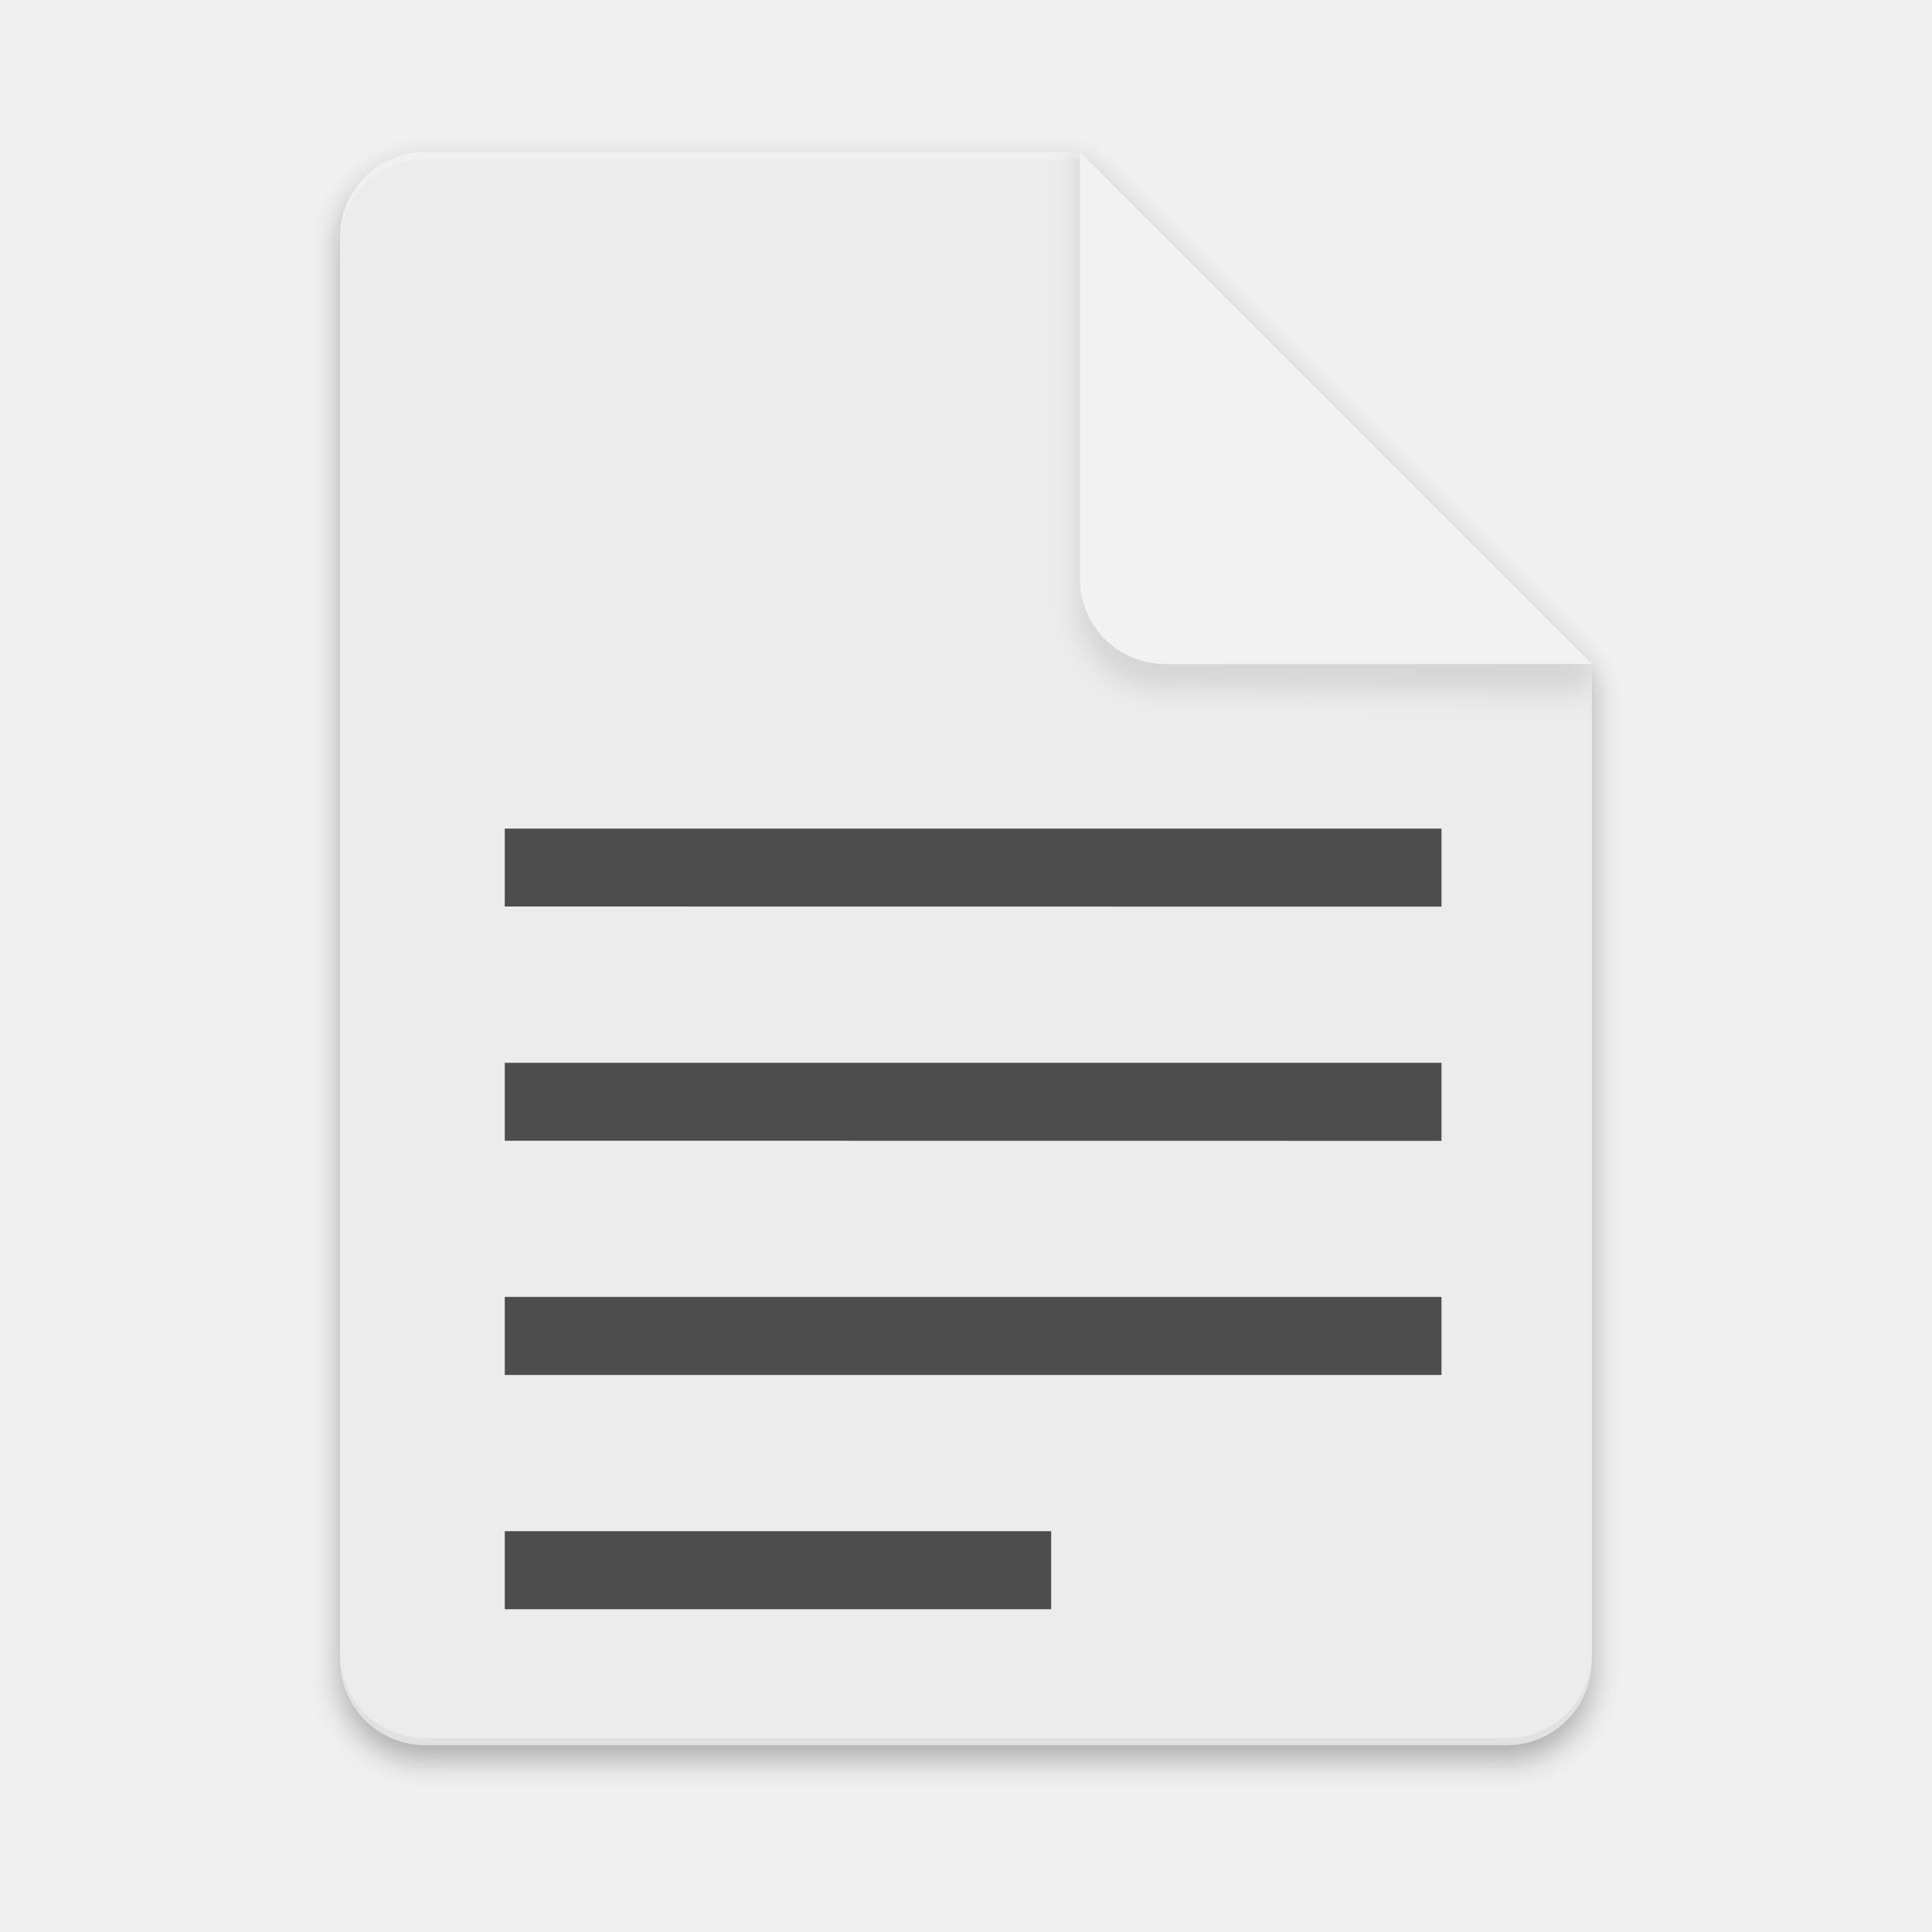
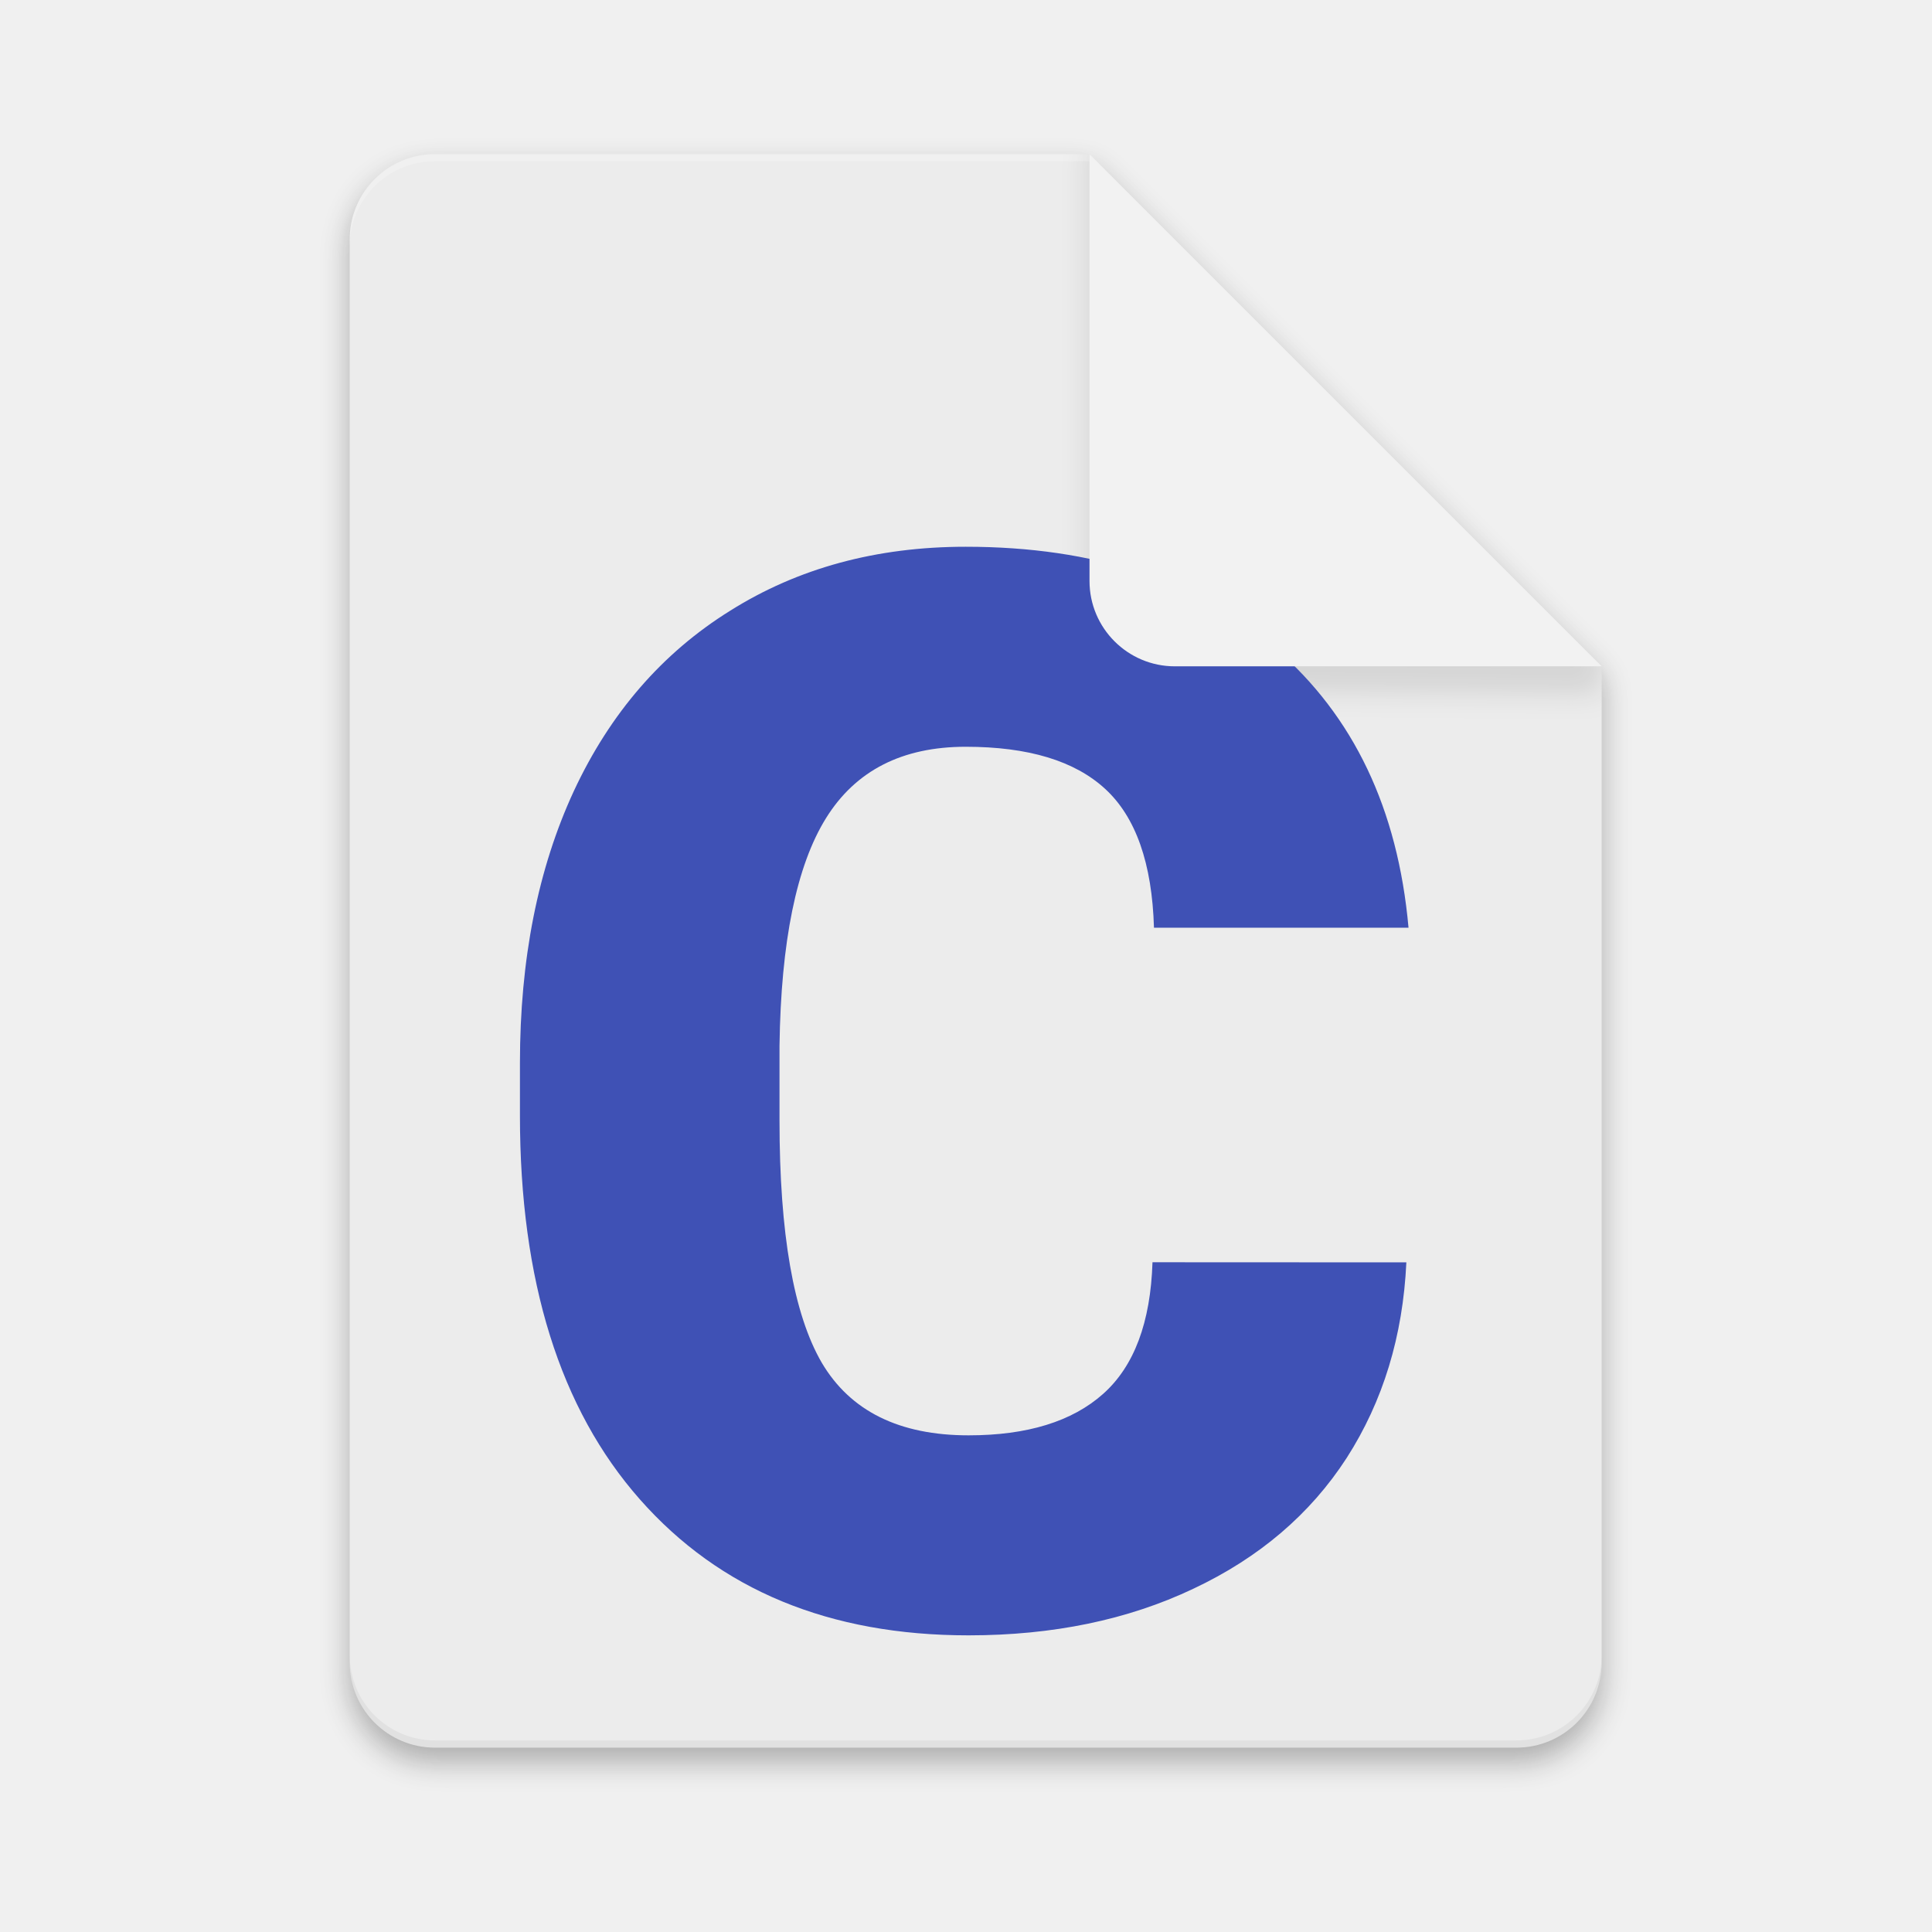
<svg xmlns="http://www.w3.org/2000/svg" width="64" height="64" viewBox="0 0 16.933 16.933" version="1.1" id="svg1">
  <defs id="defs1">
-     <filter style="color-interpolation-filters:sRGB" id="filter4507" x="-0.027" width="1.055" y="-0.021" height="1.043">
-       <feGaussianBlur stdDeviation="4" id="feGaussianBlur4509" />
-     </filter>
-     <filter style="color-interpolation-filters:sRGB" id="filter4497" x="-0.027" width="1.055" y="-0.021" height="1.043">
-       <feGaussianBlur stdDeviation="4" id="feGaussianBlur4499" />
-     </filter>
    <clipPath clipPathUnits="userSpaceOnUse" id="clipPath5158">
      <path style="display:inline;fill:#ece9d8;fill-opacity:1;stroke:none;enable-background:new" d="m 212.84,223.64 c -1.662,0 -3,1.338 -3,3 v 50 c 0,1.662 1.338,3 3,3 h 38 c 1.662,0 3,-1.338 3,-3 v -35 c -5.5,-0.5 -16.5,-1.5 -16.5,-1.5 l -1.5,-16.5 z" id="path5160" />
    </clipPath>
    <filter style="color-interpolation-filters:sRGB" id="filter5162" x="-0.061" width="1.123" y="-0.052" height="1.103">
      <feGaussianBlur stdDeviation="0.463" id="feGaussianBlur5164" />
    </filter>
+     <filter style="color-interpolation-filters:sRGB" id="filter4497" x="-0.027" width="1.055" y="-0.021" height="1.043">
+       <feGaussianBlur stdDeviation="4" id="feGaussianBlur4499" />
+     </filter>
+     <filter style="color-interpolation-filters:sRGB" id="filter4507" x="-0.027" width="1.055" y="-0.021" height="1.043">
+       <feGaussianBlur stdDeviation="4" id="feGaussianBlur4509" />
+     </filter>
  </defs>
  <g id="layer1">
-     <path id="path4501" d="m 312,-192 c -13.296,0 -24,10.704 -24,24 v 400 c 0,13.296 10.704,24 24,24 h 304 c 13.296,0 24,-10.704 24,-24 V -48 L 496,-192 Z" style="display:inline;opacity:0.1;fill:#000000;fill-opacity:1;stroke:none;filter:url(#filter4507);enable-background:new" transform="matrix(0.03117425,0,0,0.03117425,-5.998857,7.440729)" />
-     <path style="display:inline;opacity:0.2;fill:#000000;fill-opacity:1;stroke:none;filter:url(#filter4497);enable-background:new" d="m 312,-192 c -13.296,0 -24,10.704 -24,24 v 400 c 0,13.296 10.704,24 24,24 h 304 c 13.296,0 24,-10.704 24,-24 V -48 L 496,-192 Z" id="path4491" transform="matrix(0.03117425,0,0,0.03117425,-5.998857,7.440729)" />
-     <path id="rect3362" d="m 3.728,1.331 c -0.414,0 -0.748,0.334 -0.748,0.748 V 14.548 c 0,0.414 0.334,0.748 0.748,0.748 H 13.204 c 0.414,0 0.748,-0.334 0.748,-0.748 V 5.82 c -1.372,-0.125 -4.115,-0.374 -4.115,-0.374 L 9.464,1.331 Z" style="display:inline;fill:#ececec;fill-opacity:1;stroke:none;stroke-width:0.031;enable-background:new" />
-     <path clip-path="url(#clipPath5158)" id="path4104" d="m 235.75,223.5 v 16 c 0,1.657 1.343,3 3,3 l 15.09,0.14 v -4.5 l -16,-17 z" style="display:inline;opacity:0.1;fill:#000000;fill-opacity:1;stroke:none;filter:url(#filter5162);enable-background:new" transform="matrix(0.249394,0,0,0.249394,-49.35351,-54.4439)" />
-     <path style="display:inline;fill:#f2f2f2;fill-opacity:1;stroke:none;stroke-width:0.031;enable-background:new" d="m 9.464,1.331 v 3.741 c 0,0.413 0.335,0.748 0.748,0.748 h 3.741 z" id="path4060" />
-     <path id="path4233" d="m 3.728,1.331 c -0.414,0 -0.748,0.334 -0.748,0.748 v 0.062 c 0,-0.414 0.334,-0.748 0.748,-0.748 h 5.736 v -0.062 z" style="display:inline;opacity:0.2;fill:#ffffff;fill-opacity:1;stroke:none;stroke-width:0.031;enable-background:new" />
-     <path style="display:inline;opacity:0.05;fill:#000000;fill-opacity:1;stroke:none;stroke-width:0.031;enable-background:new" d="m 2.979,14.486 v 0.062 c 0,0.414 0.334,0.748 0.748,0.748 H 13.204 c 0.414,0 0.748,-0.334 0.748,-0.748 v -0.062 c 0,0.414 -0.334,0.748 -0.748,0.748 H 3.728 c -0.414,0 -0.748,-0.334 -0.748,-0.748 z" id="path4672" />
-     <path style="display:inline;fill:#4d4d4d;fill-opacity:1;stroke:none;stroke-width:0;stroke-linecap:butt;stroke-linejoin:miter;stroke-miterlimit:4;stroke-dasharray:none;stroke-dashoffset:0;stroke-opacity:1;enable-background:new" d="M 4.424,14.104 V 13.42 H 9.213 v 0.684 z m 0,-2.053 v -0.684 h 8.21 v 0.684 z m 0,-2.053 V 9.315 h 8.21 v 0.684 z m 0,-2.053 V 7.262 h 8.21 v 0.684 z" id="path4556" />
+     <path id="path4501" d="m 312,-192 c -13.296,0 -24,10.704 -24,24 v 400 c 0,13.296 10.704,24 24,24 h 304 c 13.296,0 24,-10.704 24,-24 V -48 L 496,-192 Z" style="display:inline;opacity:0.1;fill:#000000;fill-opacity:1;stroke:none;filter:url(#filter4507);enable-background:new" transform="matrix(0.03117425,0,0,0.03117425,-5.91321,7.460882)" />
+     <path style="display:inline;opacity:0.2;fill:#000000;fill-opacity:1;stroke:none;filter:url(#filter4497);enable-background:new" d="m 312,-192 c -13.296,0 -24,10.704 -24,24 v 400 c 0,13.296 10.704,24 24,24 h 304 c 13.296,0 24,-10.704 24,-24 V -48 L 496,-192 Z" id="path4491" transform="matrix(0.03117425,0,0,0.03117425,-5.91321,7.460882)" />
+     <path id="rect3362" d="m 3.813,1.351 c -0.414,0 -0.748,0.334 -0.748,0.748 V 14.569 c 0,0.414 0.334,0.748 0.748,0.748 h 9.477 c 0.414,0 0.748,-0.334 0.748,-0.748 V 5.84 C 12.667,5.715 9.923,5.466 9.923,5.466 L 9.549,1.351 Z" style="display:inline;fill:#ececec;fill-opacity:1;stroke:none;stroke-width:0.031;enable-background:new" />
+     <path clip-path="url(#clipPath5158)" id="path4104" d="m 235.75,223.5 v 16 c 0,1.657 1.343,3 3,3 l 15.09,0.14 v -4.5 l -16,-17 z" style="display:inline;opacity:0.1;fill:#000000;fill-opacity:1;stroke:none;filter:url(#filter5162);enable-background:new" transform="matrix(0.249394,0,0,0.249394,-49.26787,-54.42374)" />
+     <path id="path4717" style="font-style:normal;font-variant:normal;font-weight:900;font-stretch:normal;font-size:medium;line-height:125%;font-family:Roboto;-inkscape-font-specification:'Roboto Heavy';letter-spacing:0px;word-spacing:0px;display:inline;fill:#3f51b5;fill-opacity:1;stroke:none;stroke-width:0.046px;stroke-linecap:butt;stroke-linejoin:miter;stroke-opacity:1;enable-background:new" d="m 12.326,11.064 q -0.045,0.969 -0.523,1.714 -0.478,0.739 -1.345,1.147 -0.86,0.408 -1.969,0.408 -1.829,0 -2.881,-1.192 Q 4.557,11.95 4.557,9.776 V 9.318 q 0,-1.364 0.472,-2.384 0.478,-1.026 1.37,-1.581 0.892,-0.561 2.065,-0.561 1.689,0 2.715,0.892 1.026,0.886 1.166,2.447 H 10.114 Q 10.089,7.285 9.687,6.915 9.286,6.545 8.464,6.545 q -0.835,0 -1.224,0.625 -0.389,0.625 -0.408,1.995 v 0.656 q 0,1.485 0.37,2.122 0.376,0.637 1.287,0.637 0.771,0 1.179,-0.363 0.408,-0.363 0.433,-1.154 z" />
+     <path style="display:inline;fill:#f2f2f2;fill-opacity:1;stroke:none;stroke-width:0.031;enable-background:new" d="m 9.549,1.351 v 3.741 c 0,0.413 0.335,0.748 0.748,0.748 h 3.741 z" id="path4060" />
+     <path id="path4233" d="m 3.813,1.351 c -0.414,0 -0.748,0.334 -0.748,0.748 v 0.062 c 0,-0.414 0.334,-0.748 0.748,-0.748 h 5.736 v -0.062 z" style="display:inline;opacity:0.2;fill:#ffffff;fill-opacity:1;stroke:none;stroke-width:0.031;enable-background:new" />
+     <path style="display:inline;opacity:0.05;fill:#000000;fill-opacity:1;stroke:none;stroke-width:0.031;enable-background:new" d="m 3.065,14.506 v 0.062 c 0,0.414 0.334,0.748 0.748,0.748 h 9.477 c 0.414,0 0.748,-0.334 0.748,-0.748 v -0.062 c 0,0.414 -0.334,0.748 -0.748,0.748 H 3.813 c -0.414,0 -0.748,-0.334 -0.748,-0.748 z" id="path4672" />
  </g>
</svg>
